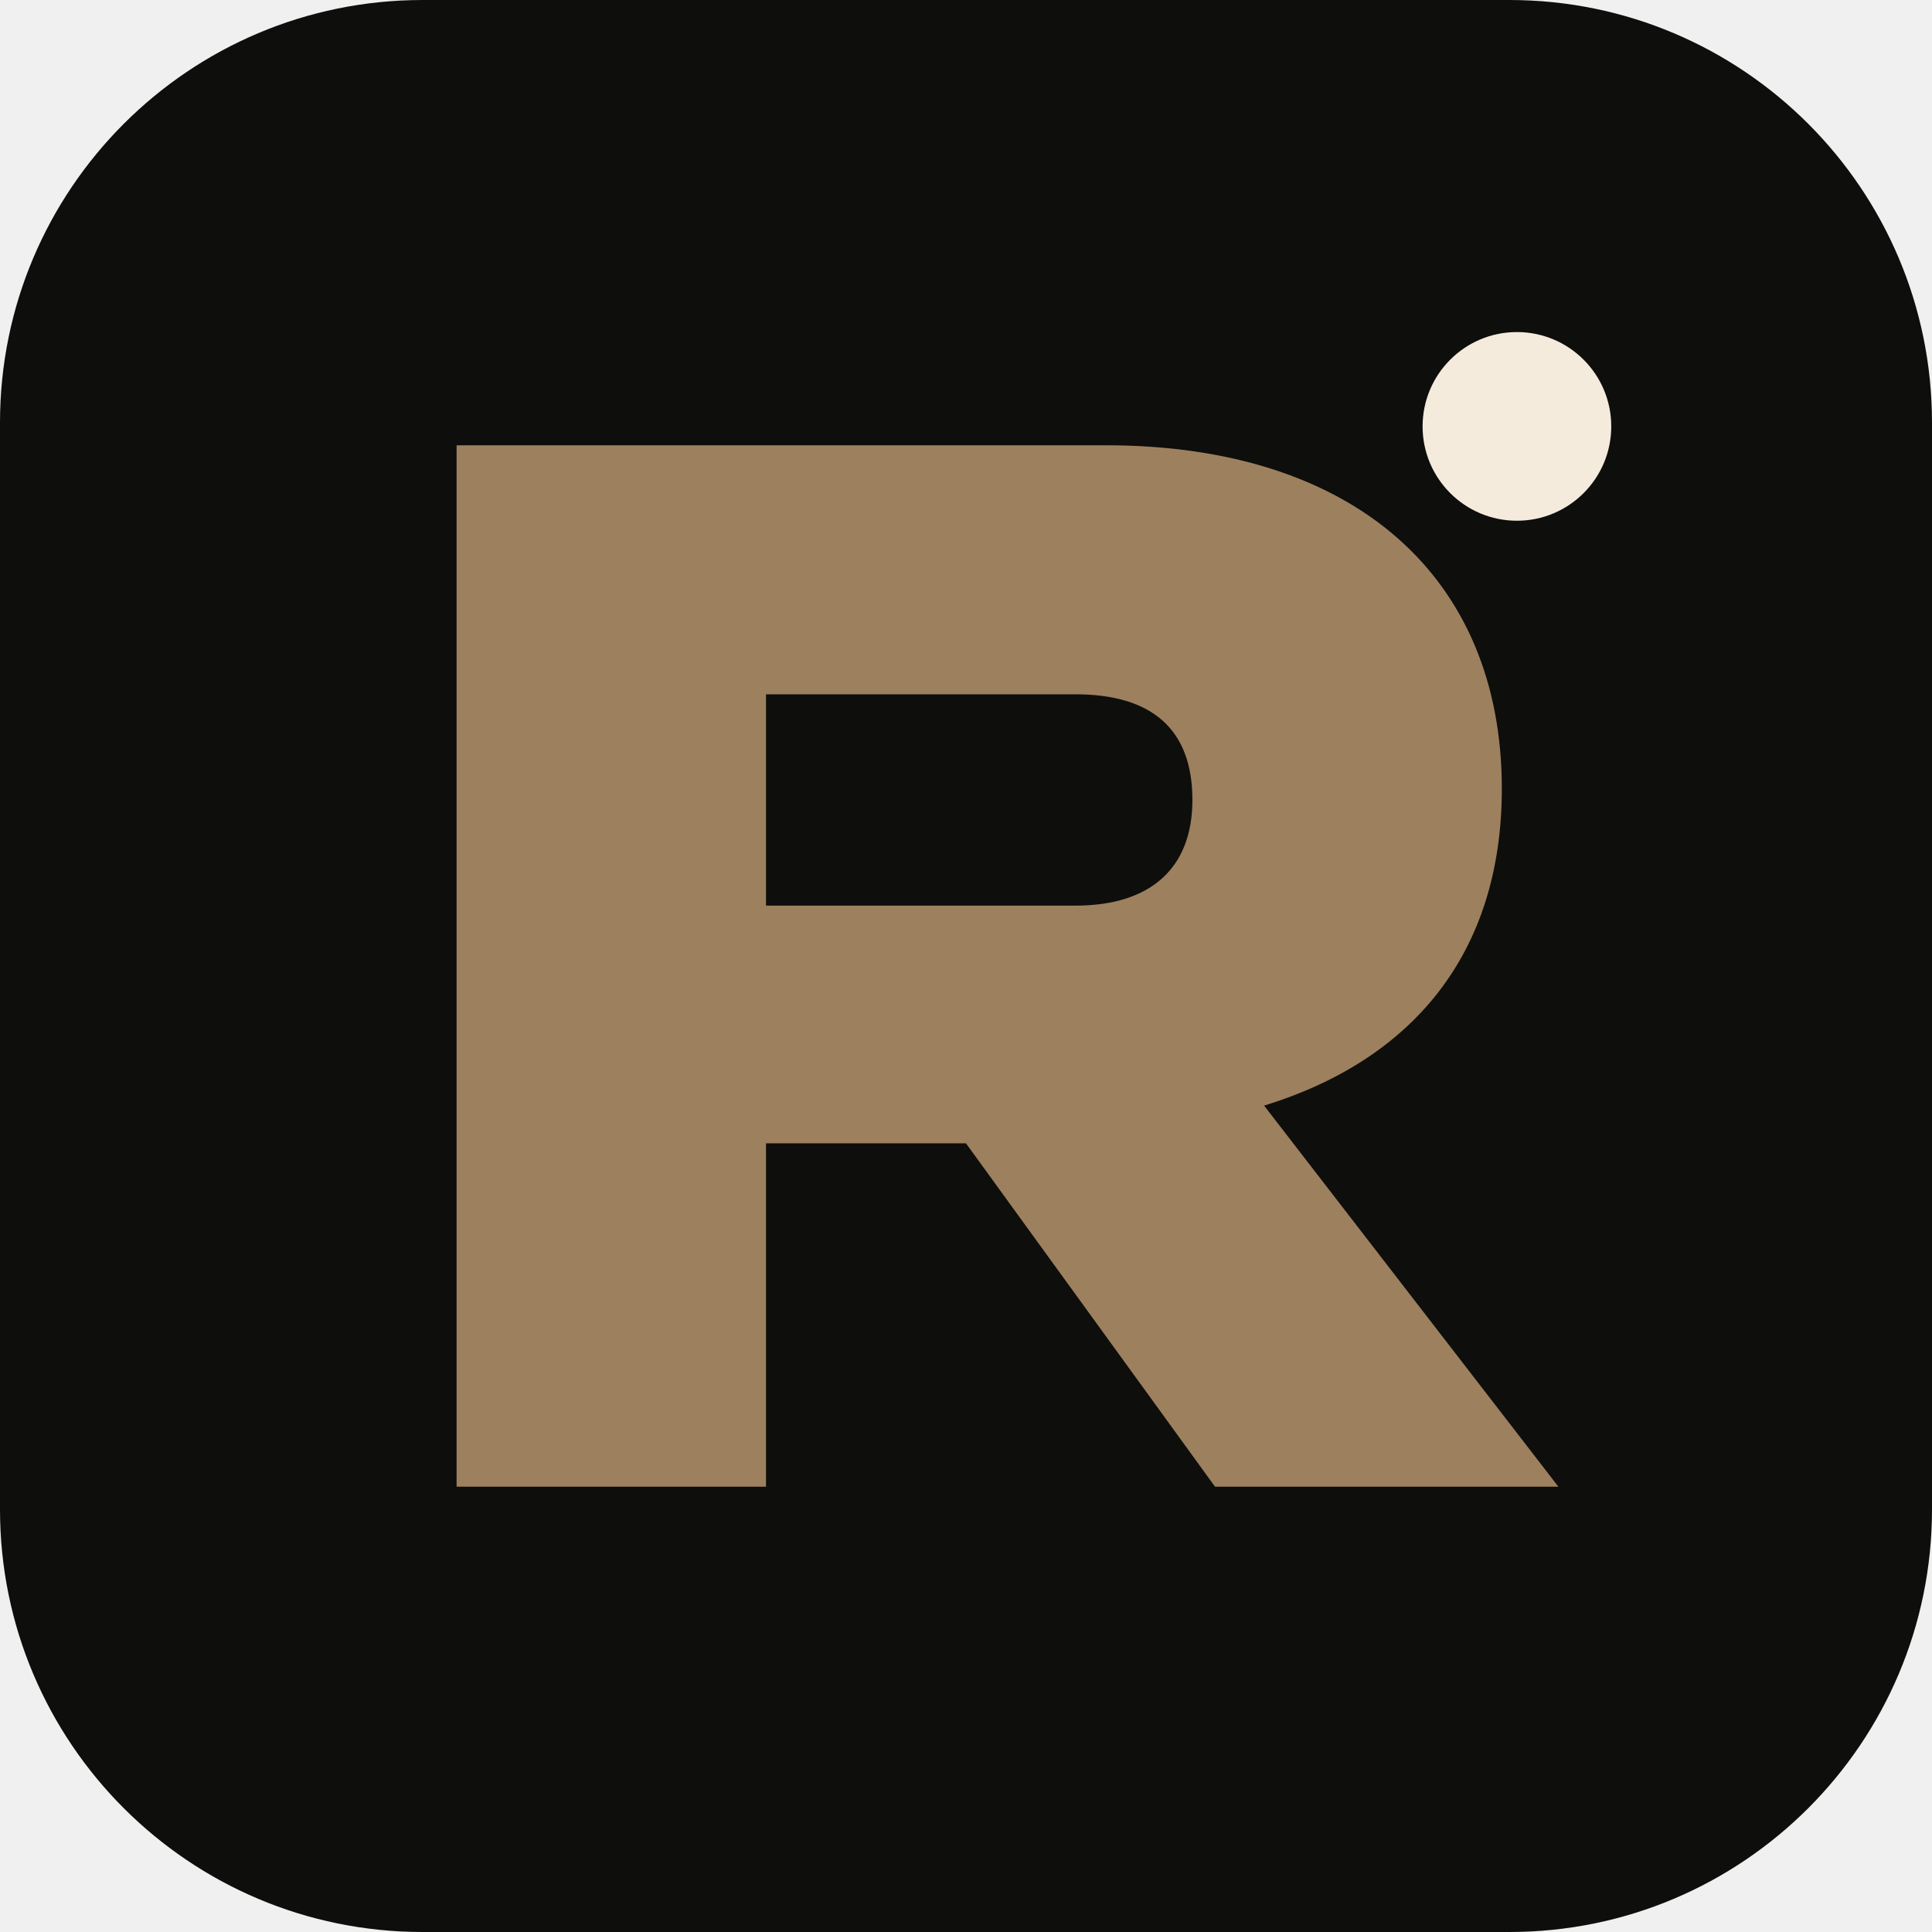
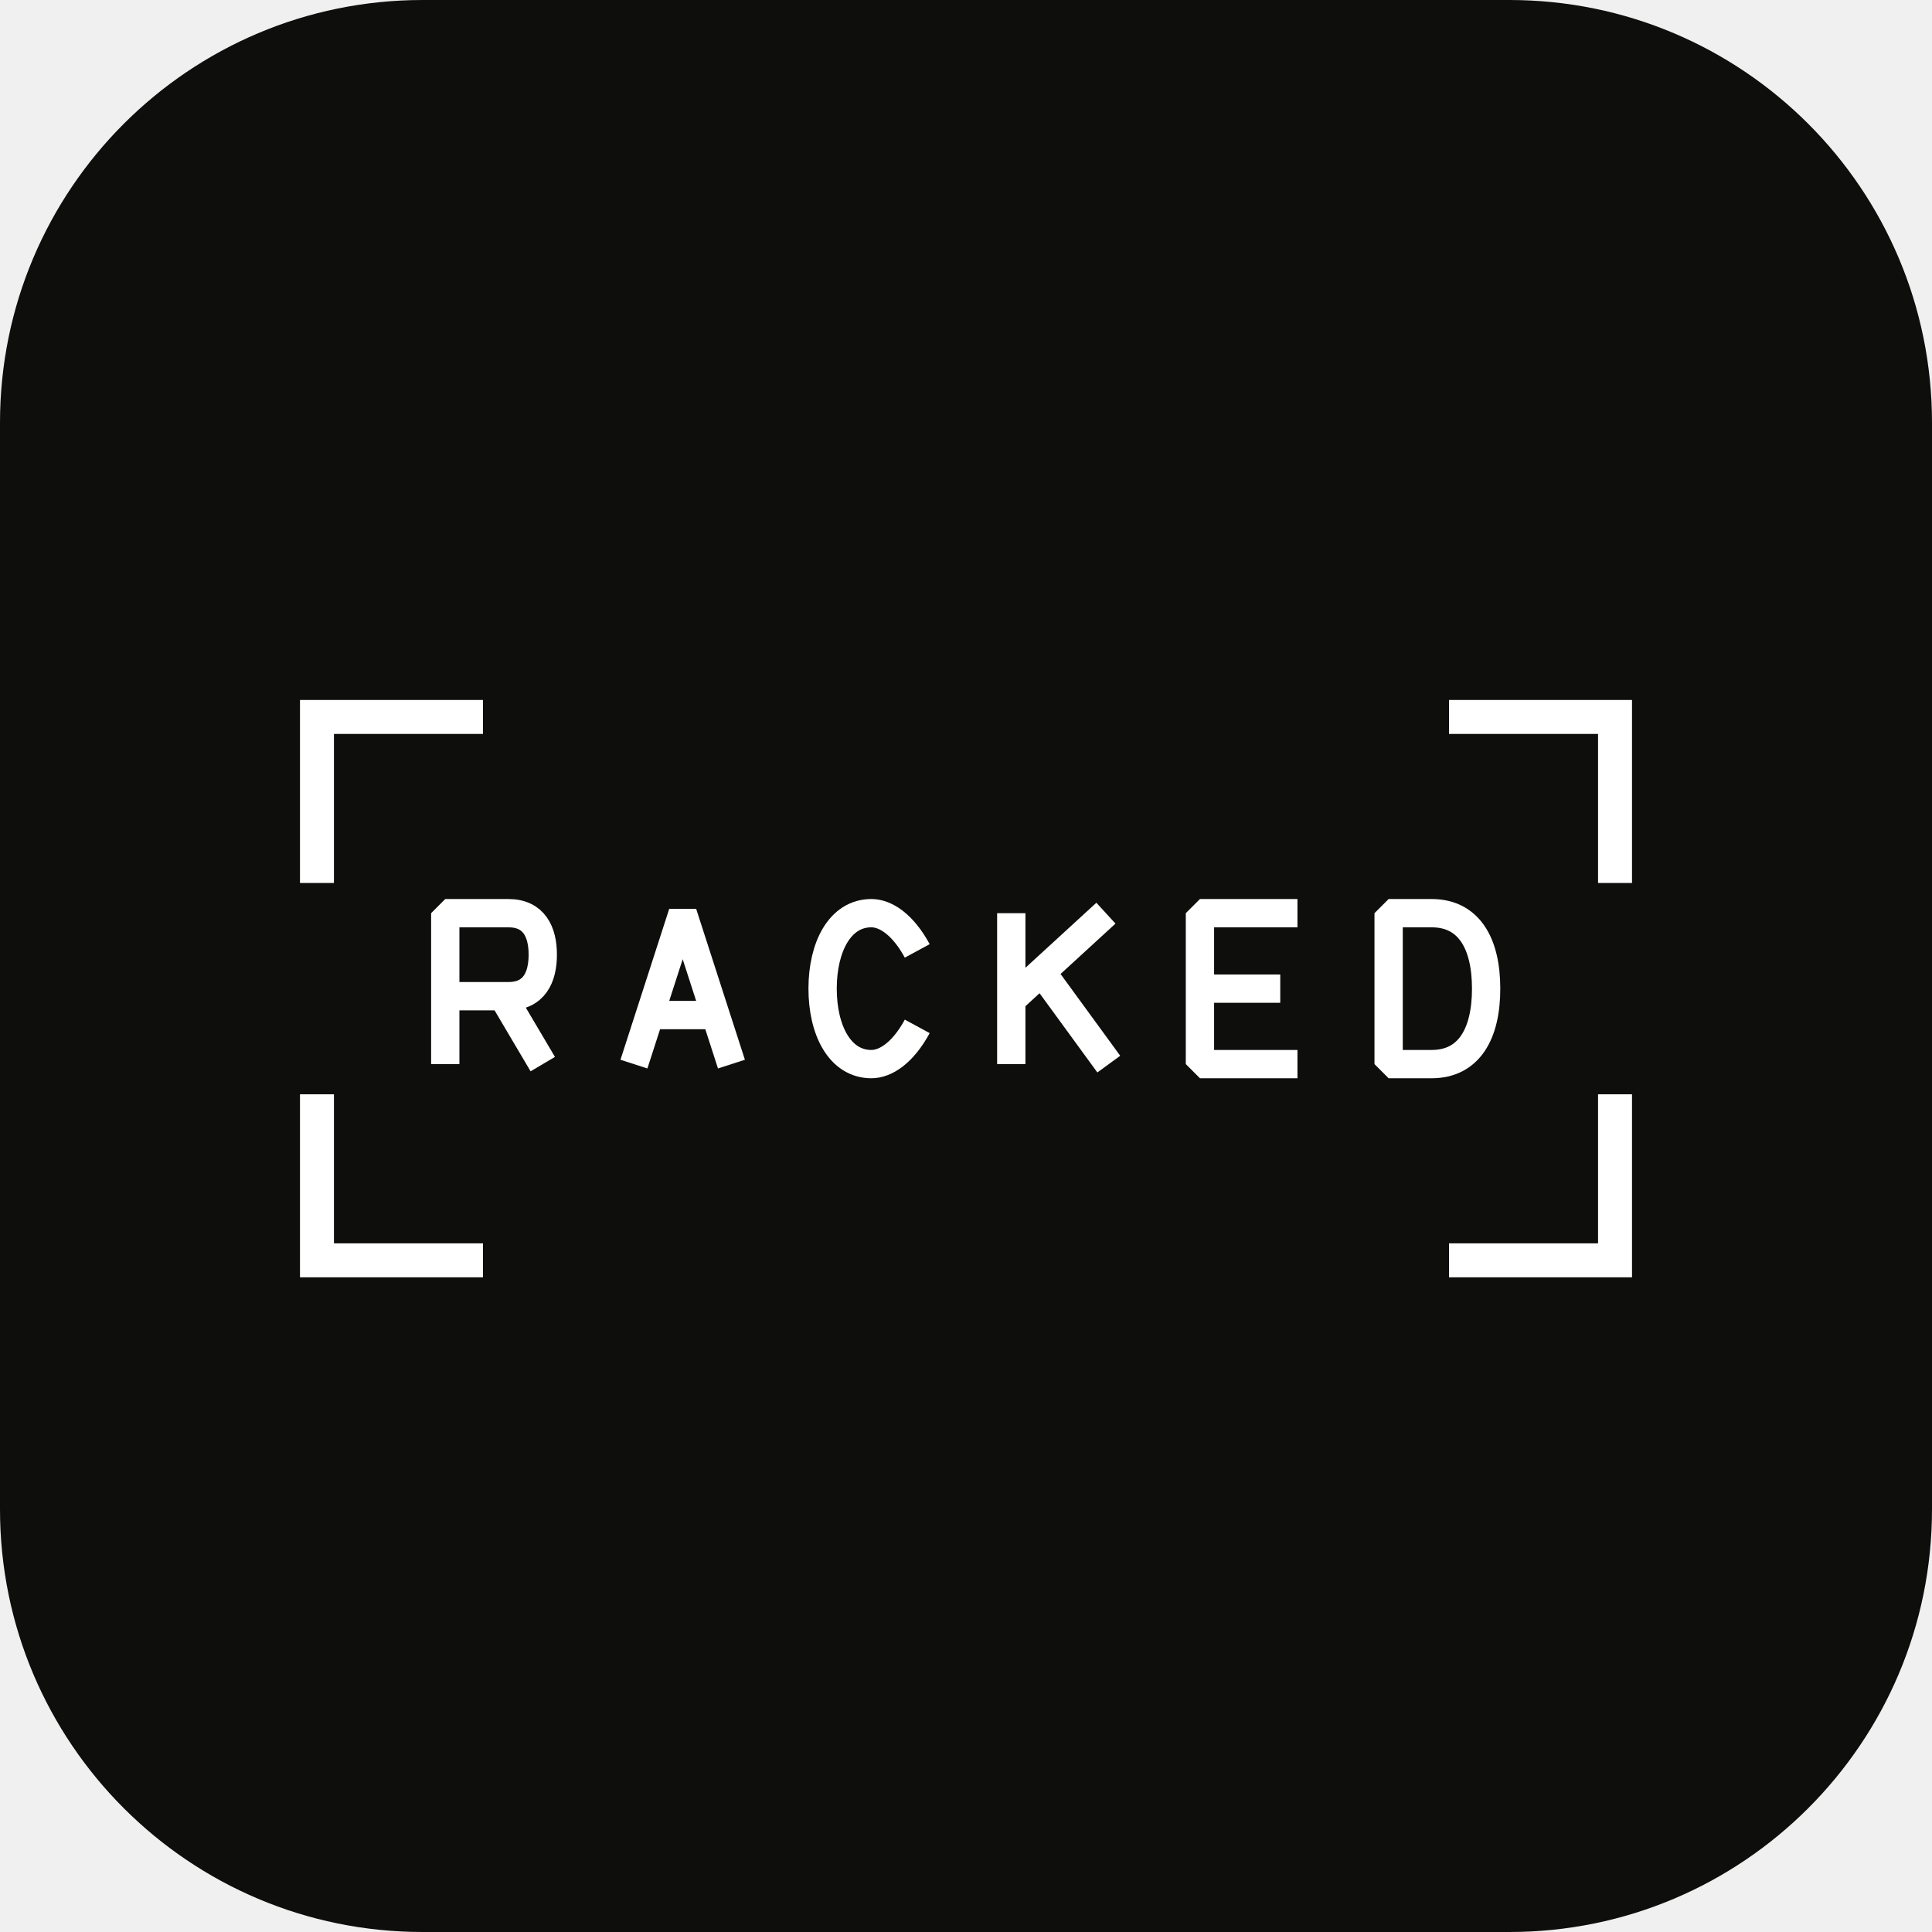
- <svg xmlns="http://www.w3.org/2000/svg" viewBox="0 0 512 512">
+ <svg xmlns="http://www.w3.org/2000/svg" viewBox="0 0 512 512" role="img" aria-label="Racked">
  <rect width="512" height="512" rx="112" fill="#0e0e0c" />
-   <path d="M121 118h172c66 0 105 35 105 91 0 44-24 72-63 84l78 101h-91l-66-91h-53v91h-82V118Zm82 66v56h82c20 0 31-10 31-28 0-19-11-28-31-28h-82Z" fill="#9d805e" />
-   <circle cx="402" cy="113" r="25" fill="#f4ebdd" />
+   <g fill="none" stroke="#fff" stroke-width="9" stroke-linejoin="miter" stroke-linecap="butt">
+     <path d="M84 234V190H128M384 190H428V234M84 290V334H128M384 334H428V290" />
+     <g stroke-width="7.5" stroke-linejoin="bevel">
+       <path transform="translate(118 242)" d="M0 40V0H16.72C23.56 0 25.84 5 25.84 11C25.84 17 23.56 22 16.72 22H0M15.2 22L25.84 40" />
+       <path transform="translate(168 242)" d="M0 40L12.92 0L25.84 40M5.32 27H20.52" />
+       <path transform="translate(218 242)" d="M25.08 10C21.28 3 16.72 0 12.92 0C4.56 0 0 9 0 20C0 31 4.56 40 12.92 40C16.72 40 21.28 37 25.08 30" />
+       <path transform="translate(268 242)" d="M0 0V40M25.08 0L0 23M7.6 15L25.84 40" />
+       <path transform="translate(318 242)" d="M25.84 0H0V40H25.84M0 20H21.28" />
+       <path transform="translate(368 242)" d="M0 0V40H11.4C21.28 40 25.84 32 25.84 20C25.84 8 21.28 0 11.4 0H0Z" />
+     </g>
+   </g>
</svg>
